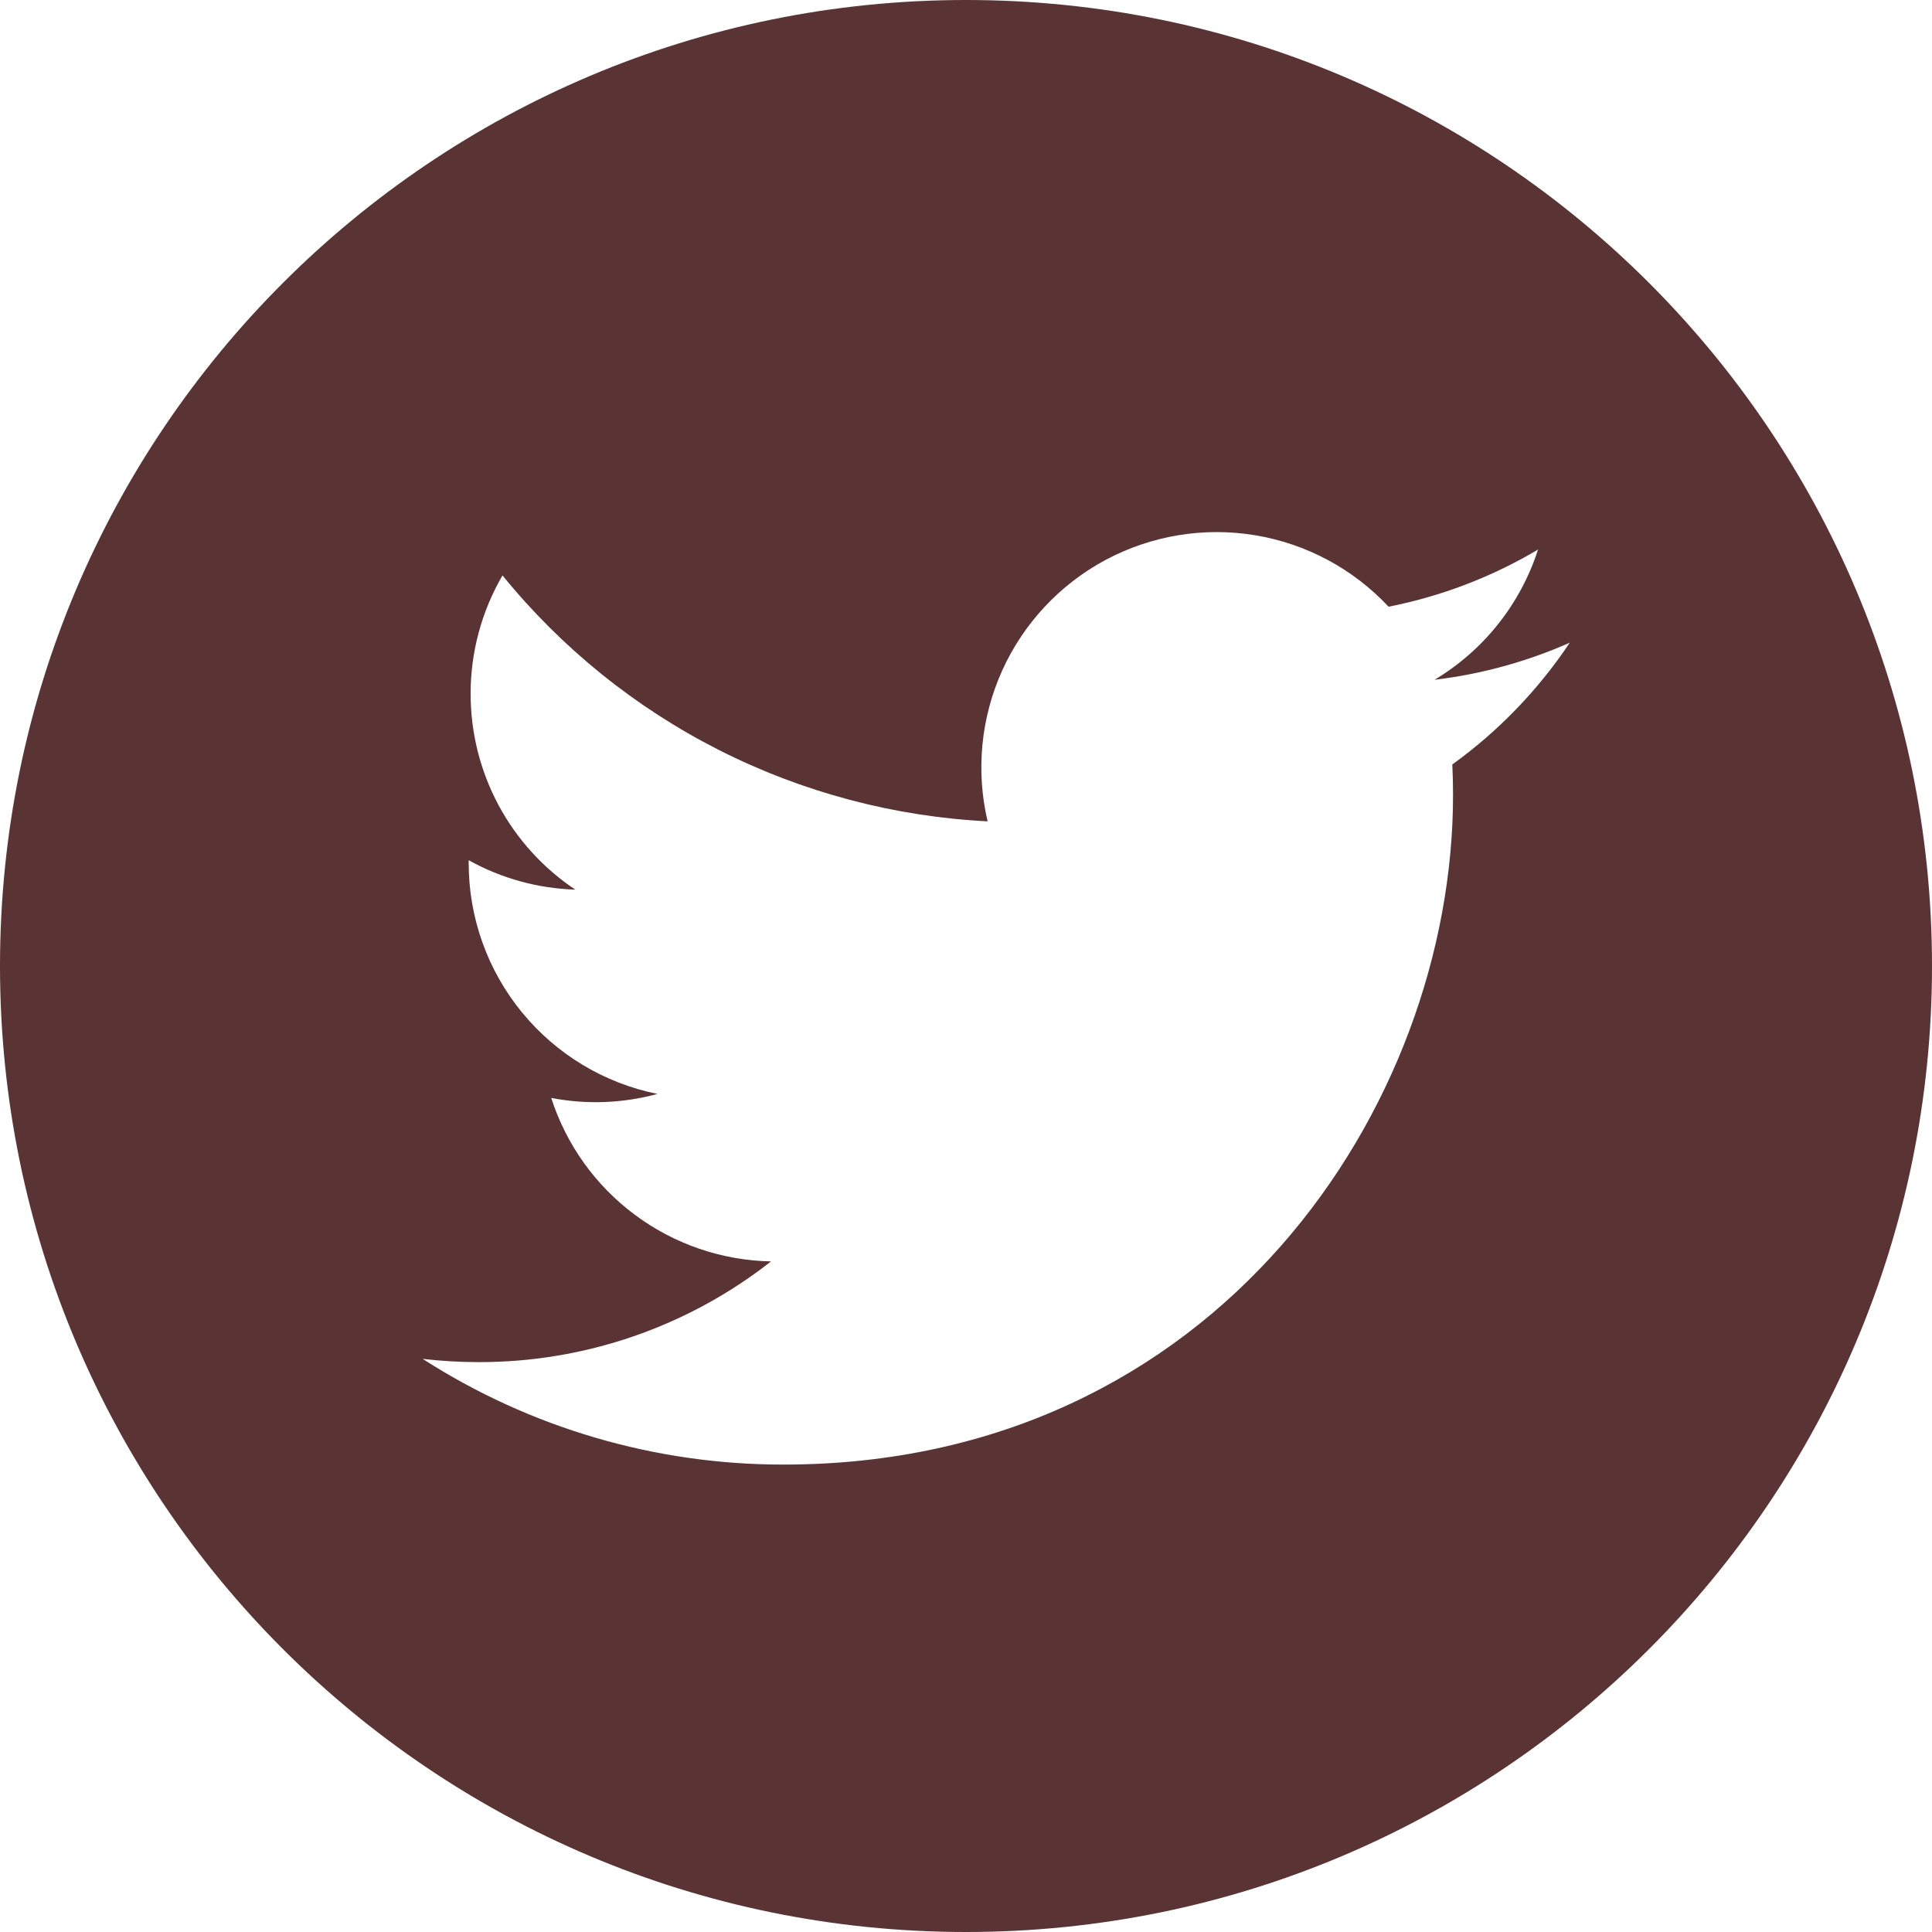
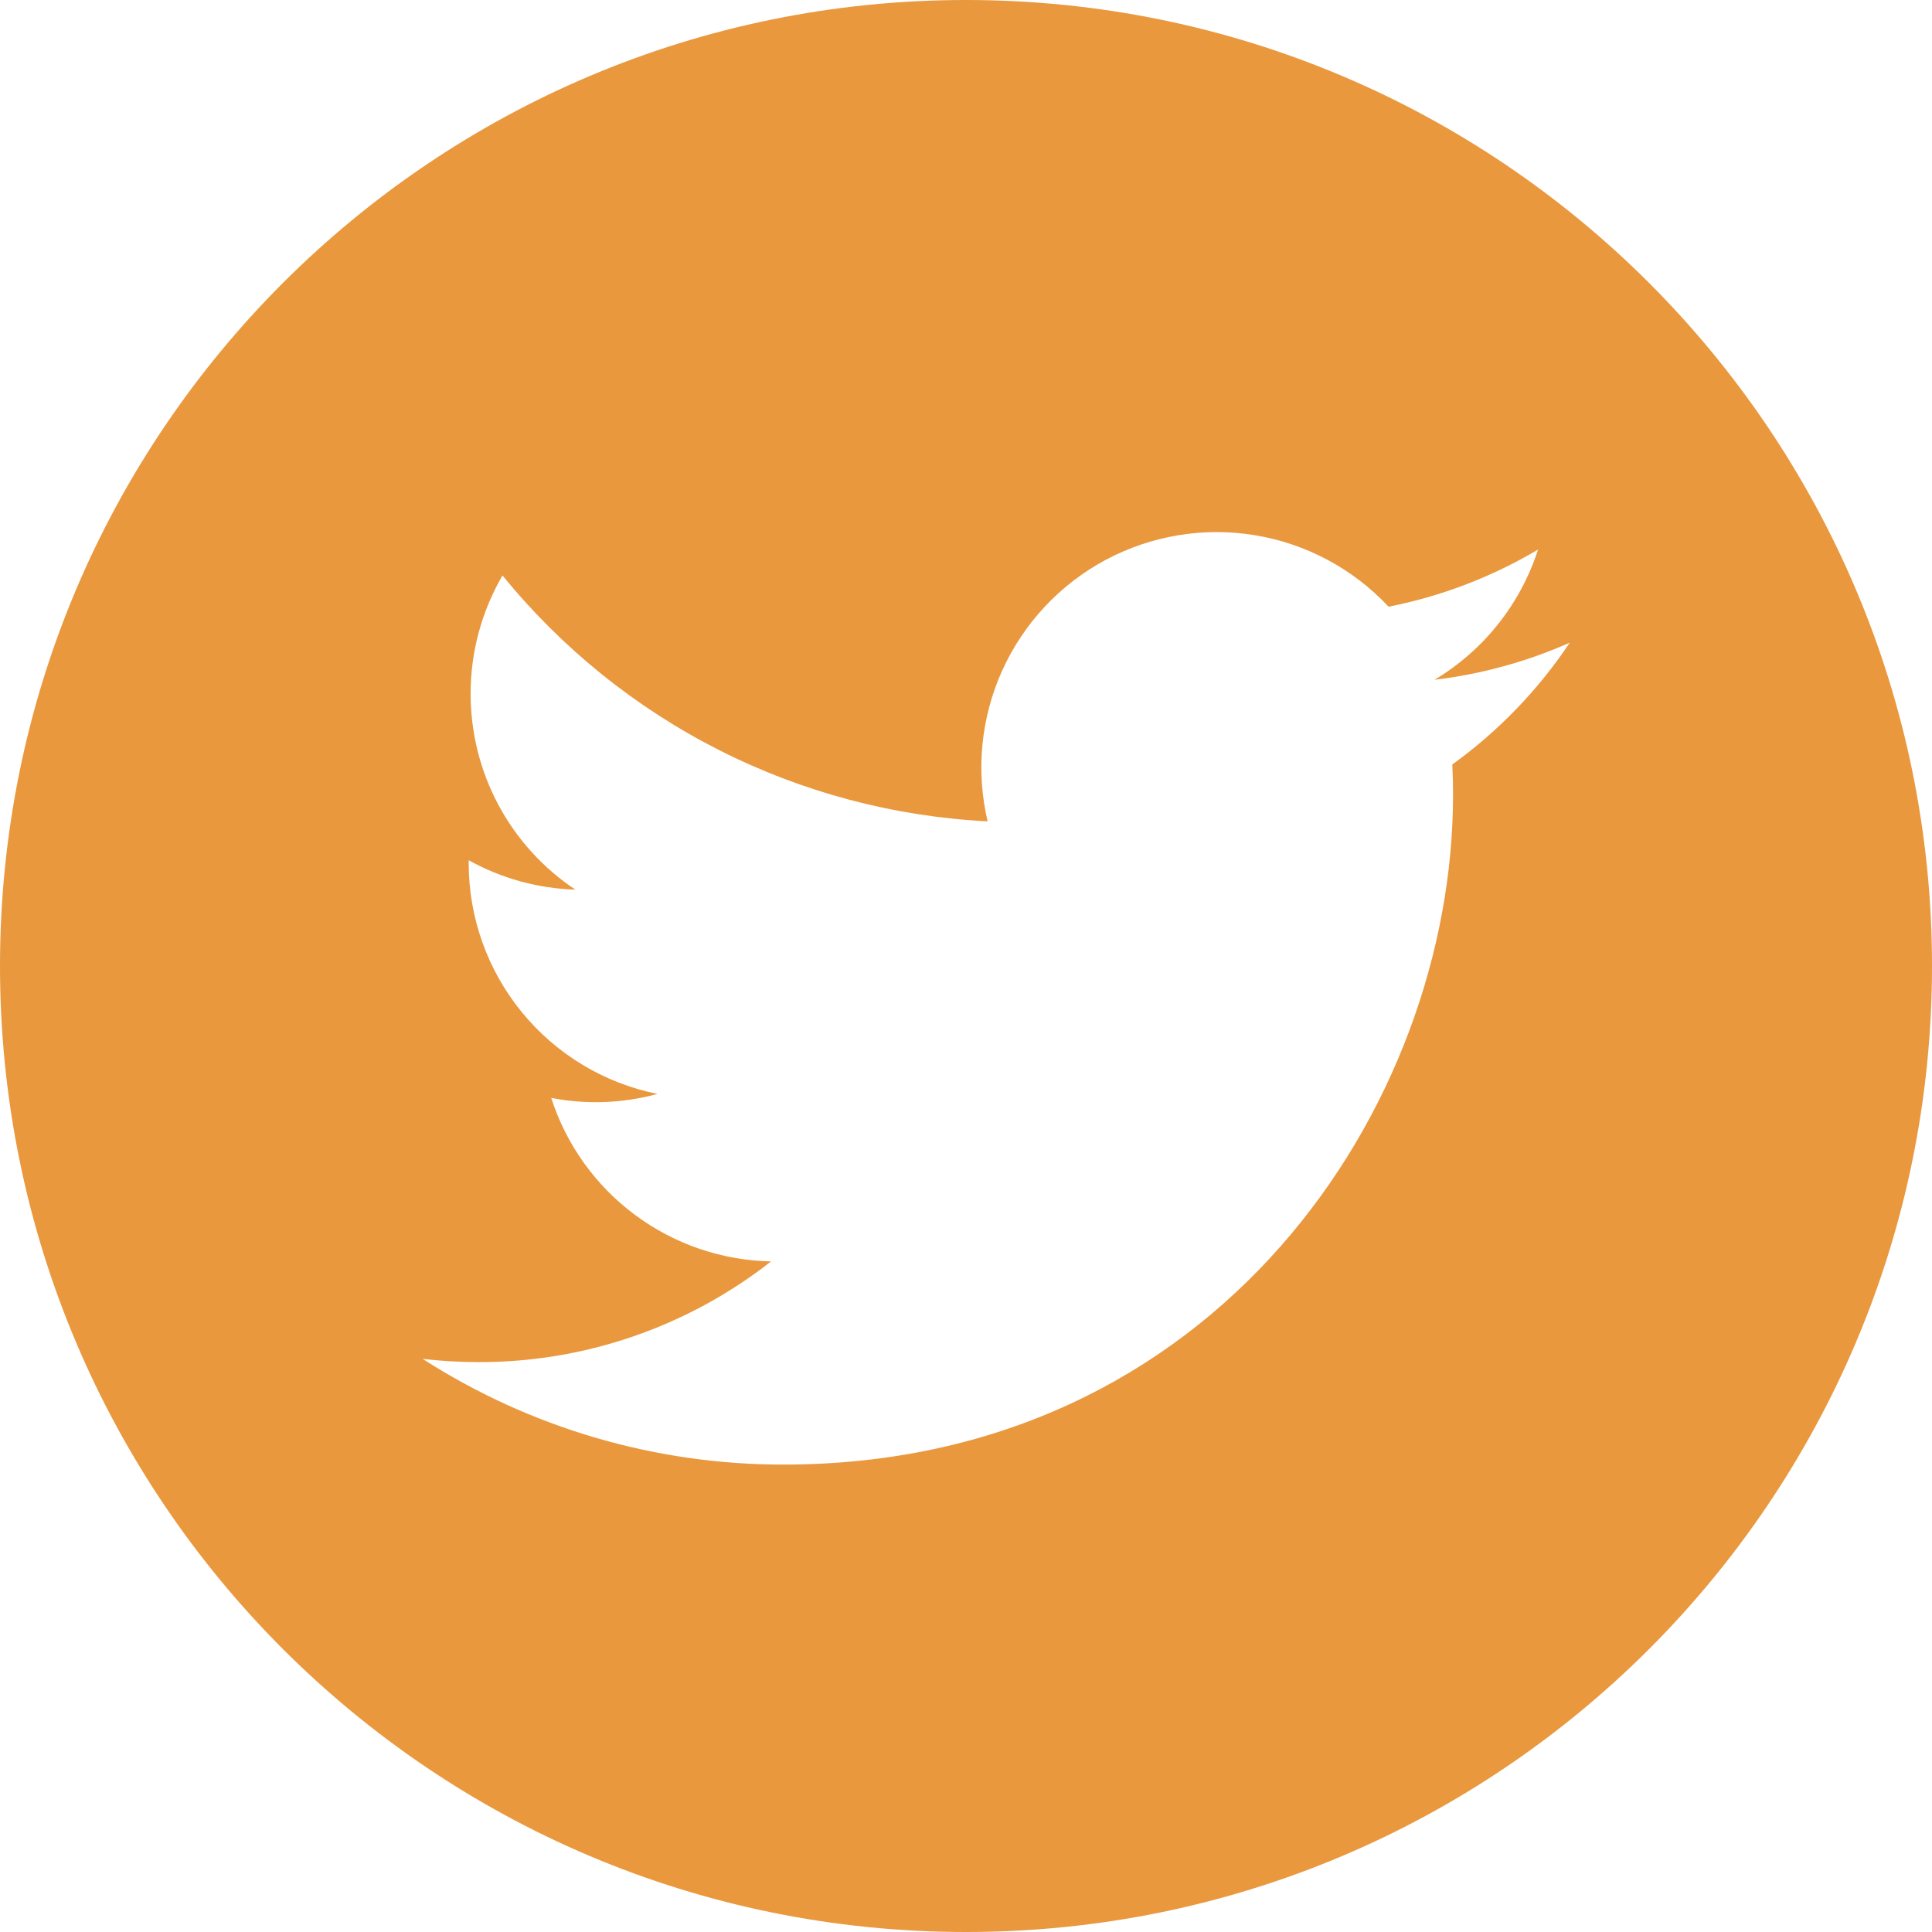
<svg xmlns="http://www.w3.org/2000/svg" width="32" height="32" viewBox="0 0 32 32" fill="none">
-   <path fill-rule="evenodd" clip-rule="evenodd" d="M16 32C24.837 32 32 24.837 32 16C32 7.163 24.837 0 16 0C7.163 0 0 7.163 0 16C0 24.837 7.163 32 16 32ZM23.761 11.259C24.534 11.167 25.288 10.96 26 10.645C25.477 11.428 24.819 12.111 24.055 12.662C24.063 12.829 24.067 12.998 24.067 13.167C24.067 18.318 20.145 24.258 12.976 24.258C10.857 24.26 8.782 23.652 7 22.507C7.309 22.543 7.619 22.561 7.93 22.561C9.685 22.564 11.39 21.976 12.771 20.893C11.958 20.877 11.17 20.608 10.517 20.122C9.864 19.637 9.379 18.96 9.13 18.185C9.714 18.298 10.316 18.275 10.89 18.119C10.008 17.941 9.214 17.463 8.644 16.766C8.074 16.07 7.763 15.197 7.763 14.297V14.248C8.304 14.549 8.91 14.716 9.529 14.735C8.995 14.379 8.557 13.896 8.255 13.331C7.952 12.764 7.795 12.133 7.795 11.491C7.794 10.802 7.977 10.126 8.323 9.531C9.302 10.735 10.523 11.72 11.907 12.422C13.291 13.123 14.808 13.526 16.358 13.604C16.161 12.767 16.246 11.89 16.599 11.107C16.953 10.324 17.555 9.68 18.312 9.274C19.07 8.869 19.94 8.725 20.787 8.865C21.635 9.005 22.412 9.421 22.999 10.049C23.872 9.877 24.709 9.557 25.475 9.102C25.184 10.005 24.575 10.772 23.761 11.259Z" fill="#5A3434" />
+   <path fill-rule="evenodd" clip-rule="evenodd" d="M16 32C24.837 32 32 24.837 32 16C32 7.163 24.837 0 16 0C7.163 0 0 7.163 0 16C0 24.837 7.163 32 16 32ZM23.761 11.259C24.534 11.167 25.288 10.96 26 10.645C25.477 11.428 24.819 12.111 24.055 12.662C24.063 12.829 24.067 12.998 24.067 13.167C24.067 18.318 20.145 24.258 12.976 24.258C10.857 24.26 8.782 23.652 7 22.507C7.309 22.543 7.619 22.561 7.93 22.561C9.685 22.564 11.39 21.976 12.771 20.893C11.958 20.877 11.17 20.608 10.517 20.122C9.864 19.637 9.379 18.96 9.13 18.185C9.714 18.298 10.316 18.275 10.89 18.119C10.008 17.941 9.214 17.463 8.644 16.766C8.074 16.07 7.763 15.197 7.763 14.297V14.248C8.304 14.549 8.91 14.716 9.529 14.735C8.995 14.379 8.557 13.896 8.255 13.331C7.952 12.764 7.795 12.133 7.795 11.491C7.794 10.802 7.977 10.126 8.323 9.531C9.302 10.735 10.523 11.72 11.907 12.422C13.291 13.123 14.808 13.526 16.358 13.604C16.161 12.767 16.246 11.89 16.599 11.107C16.953 10.324 17.555 9.68 18.312 9.274C19.07 8.869 19.94 8.725 20.787 8.865C21.635 9.005 22.412 9.421 22.999 10.049C23.872 9.877 24.709 9.557 25.475 9.102C25.184 10.005 24.575 10.772 23.761 11.259Z" fill="#e9983e" />
</svg>
